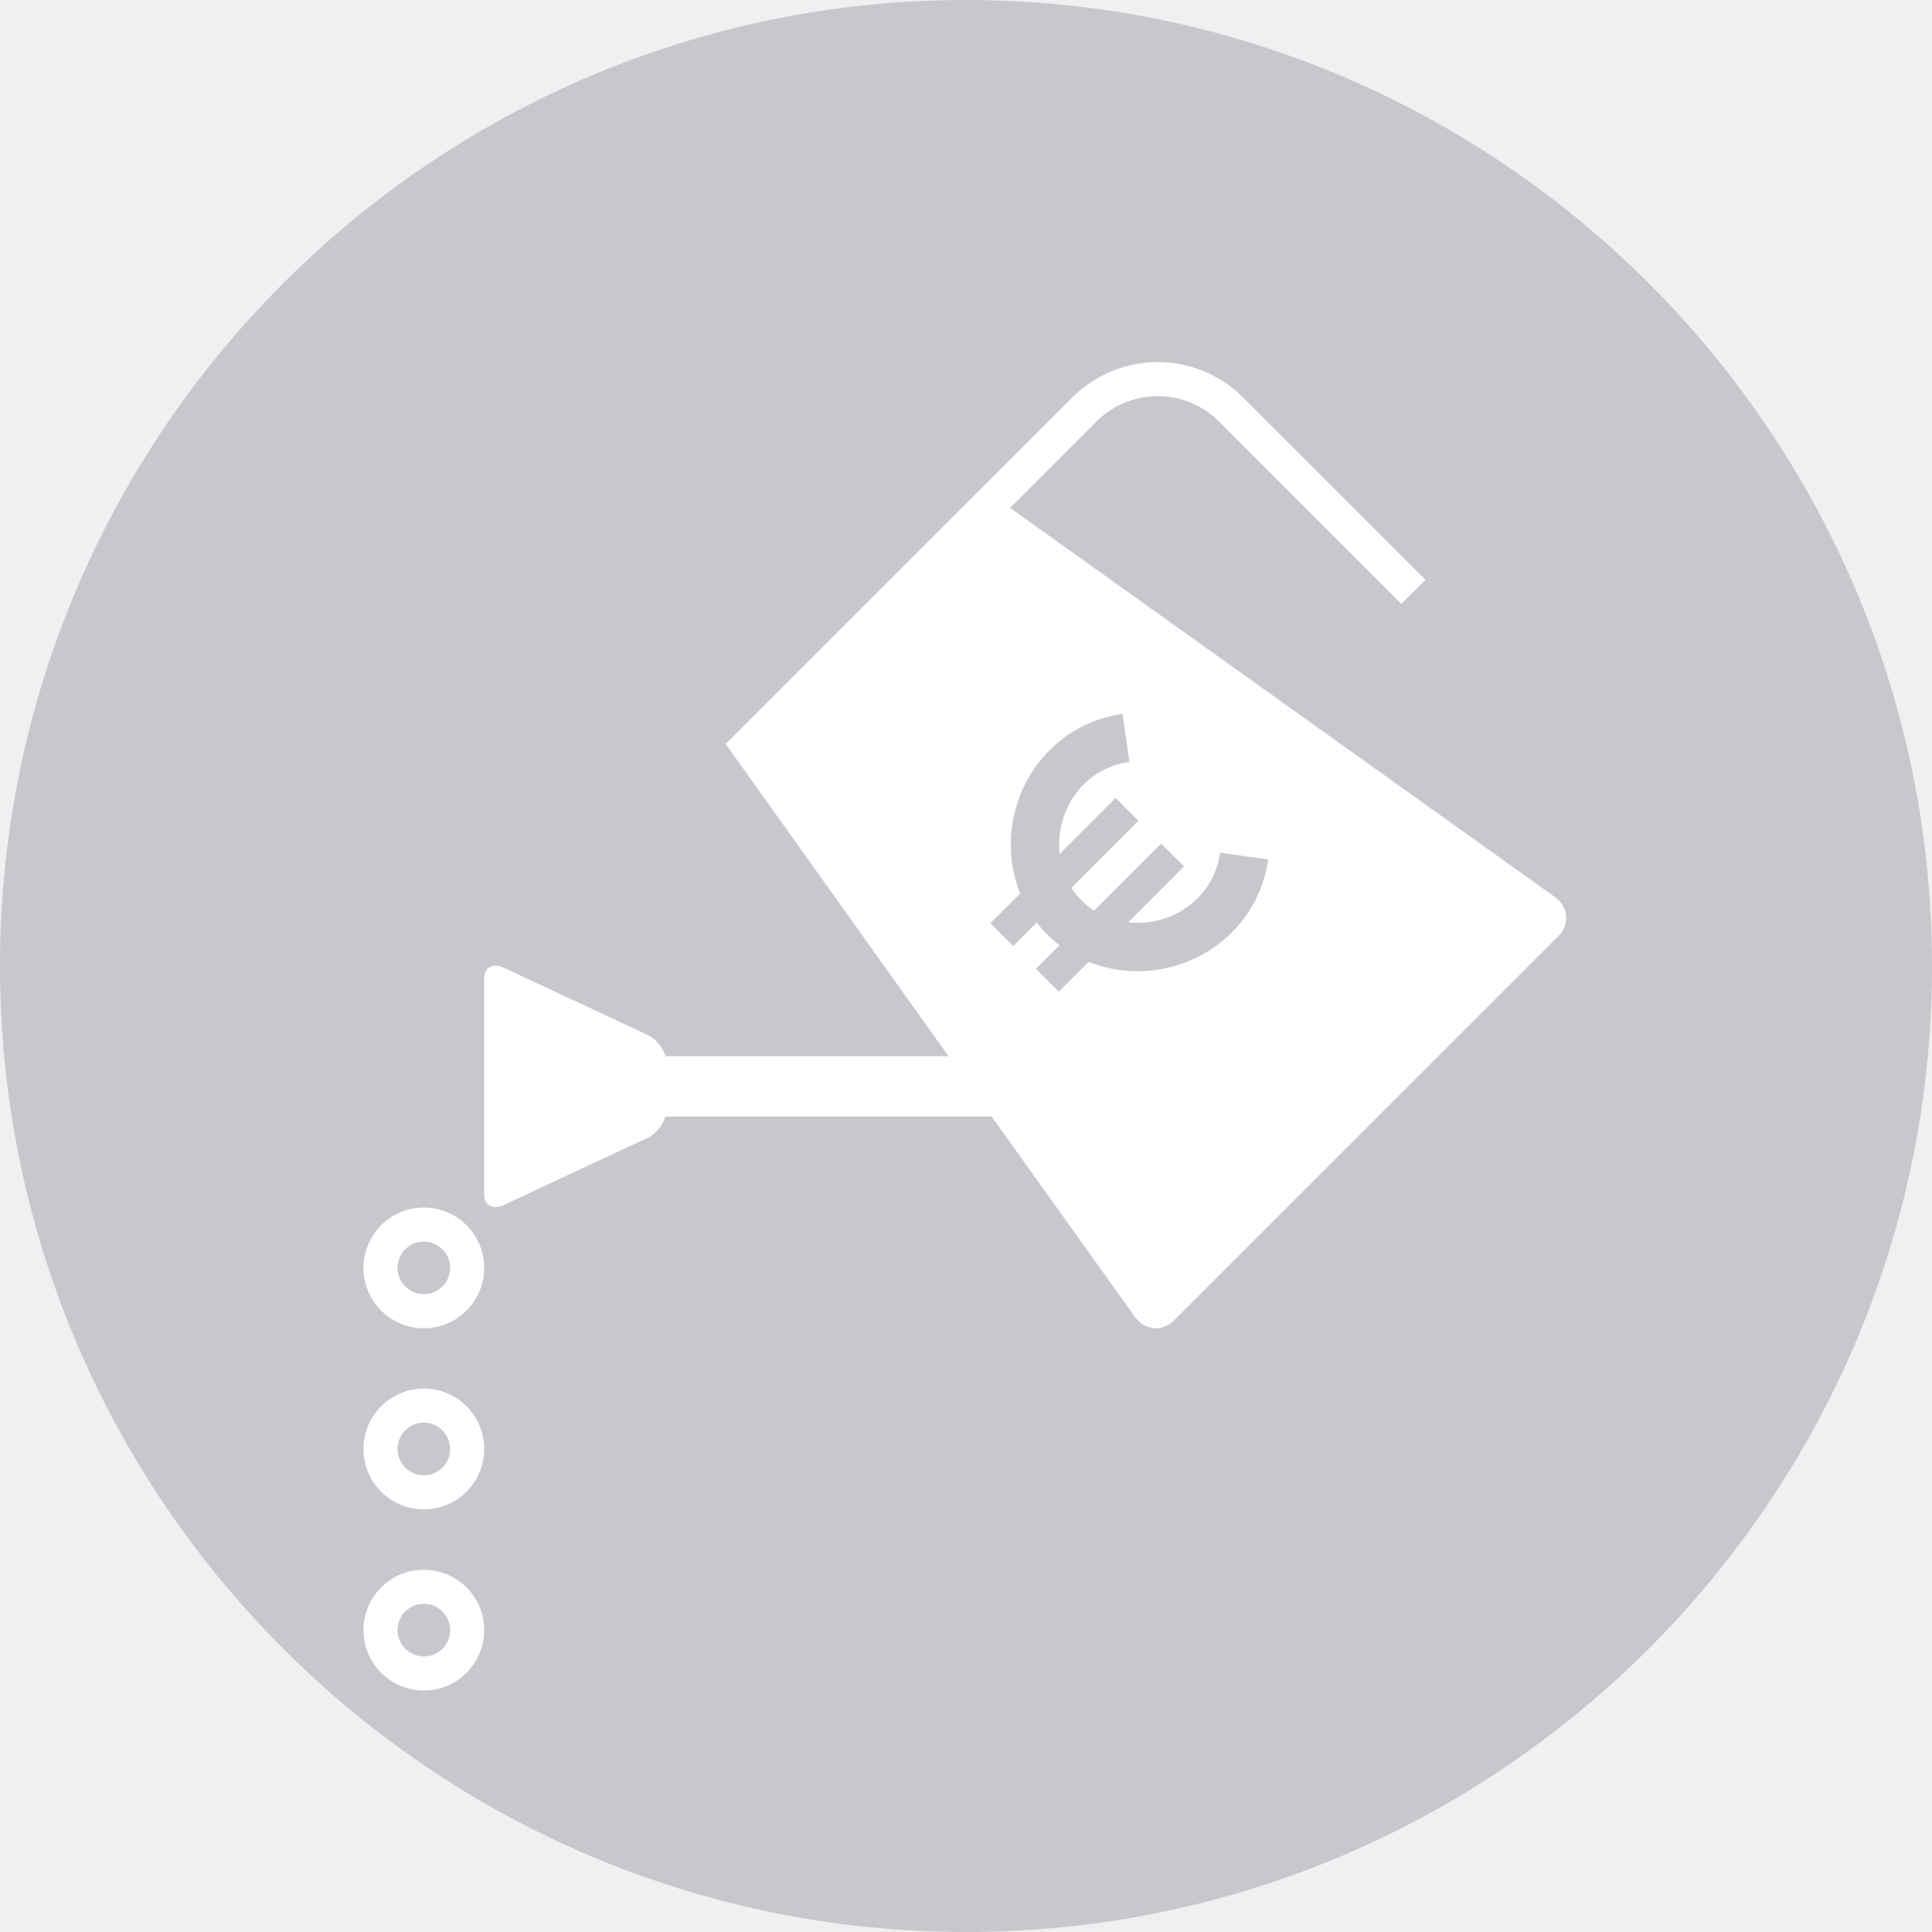
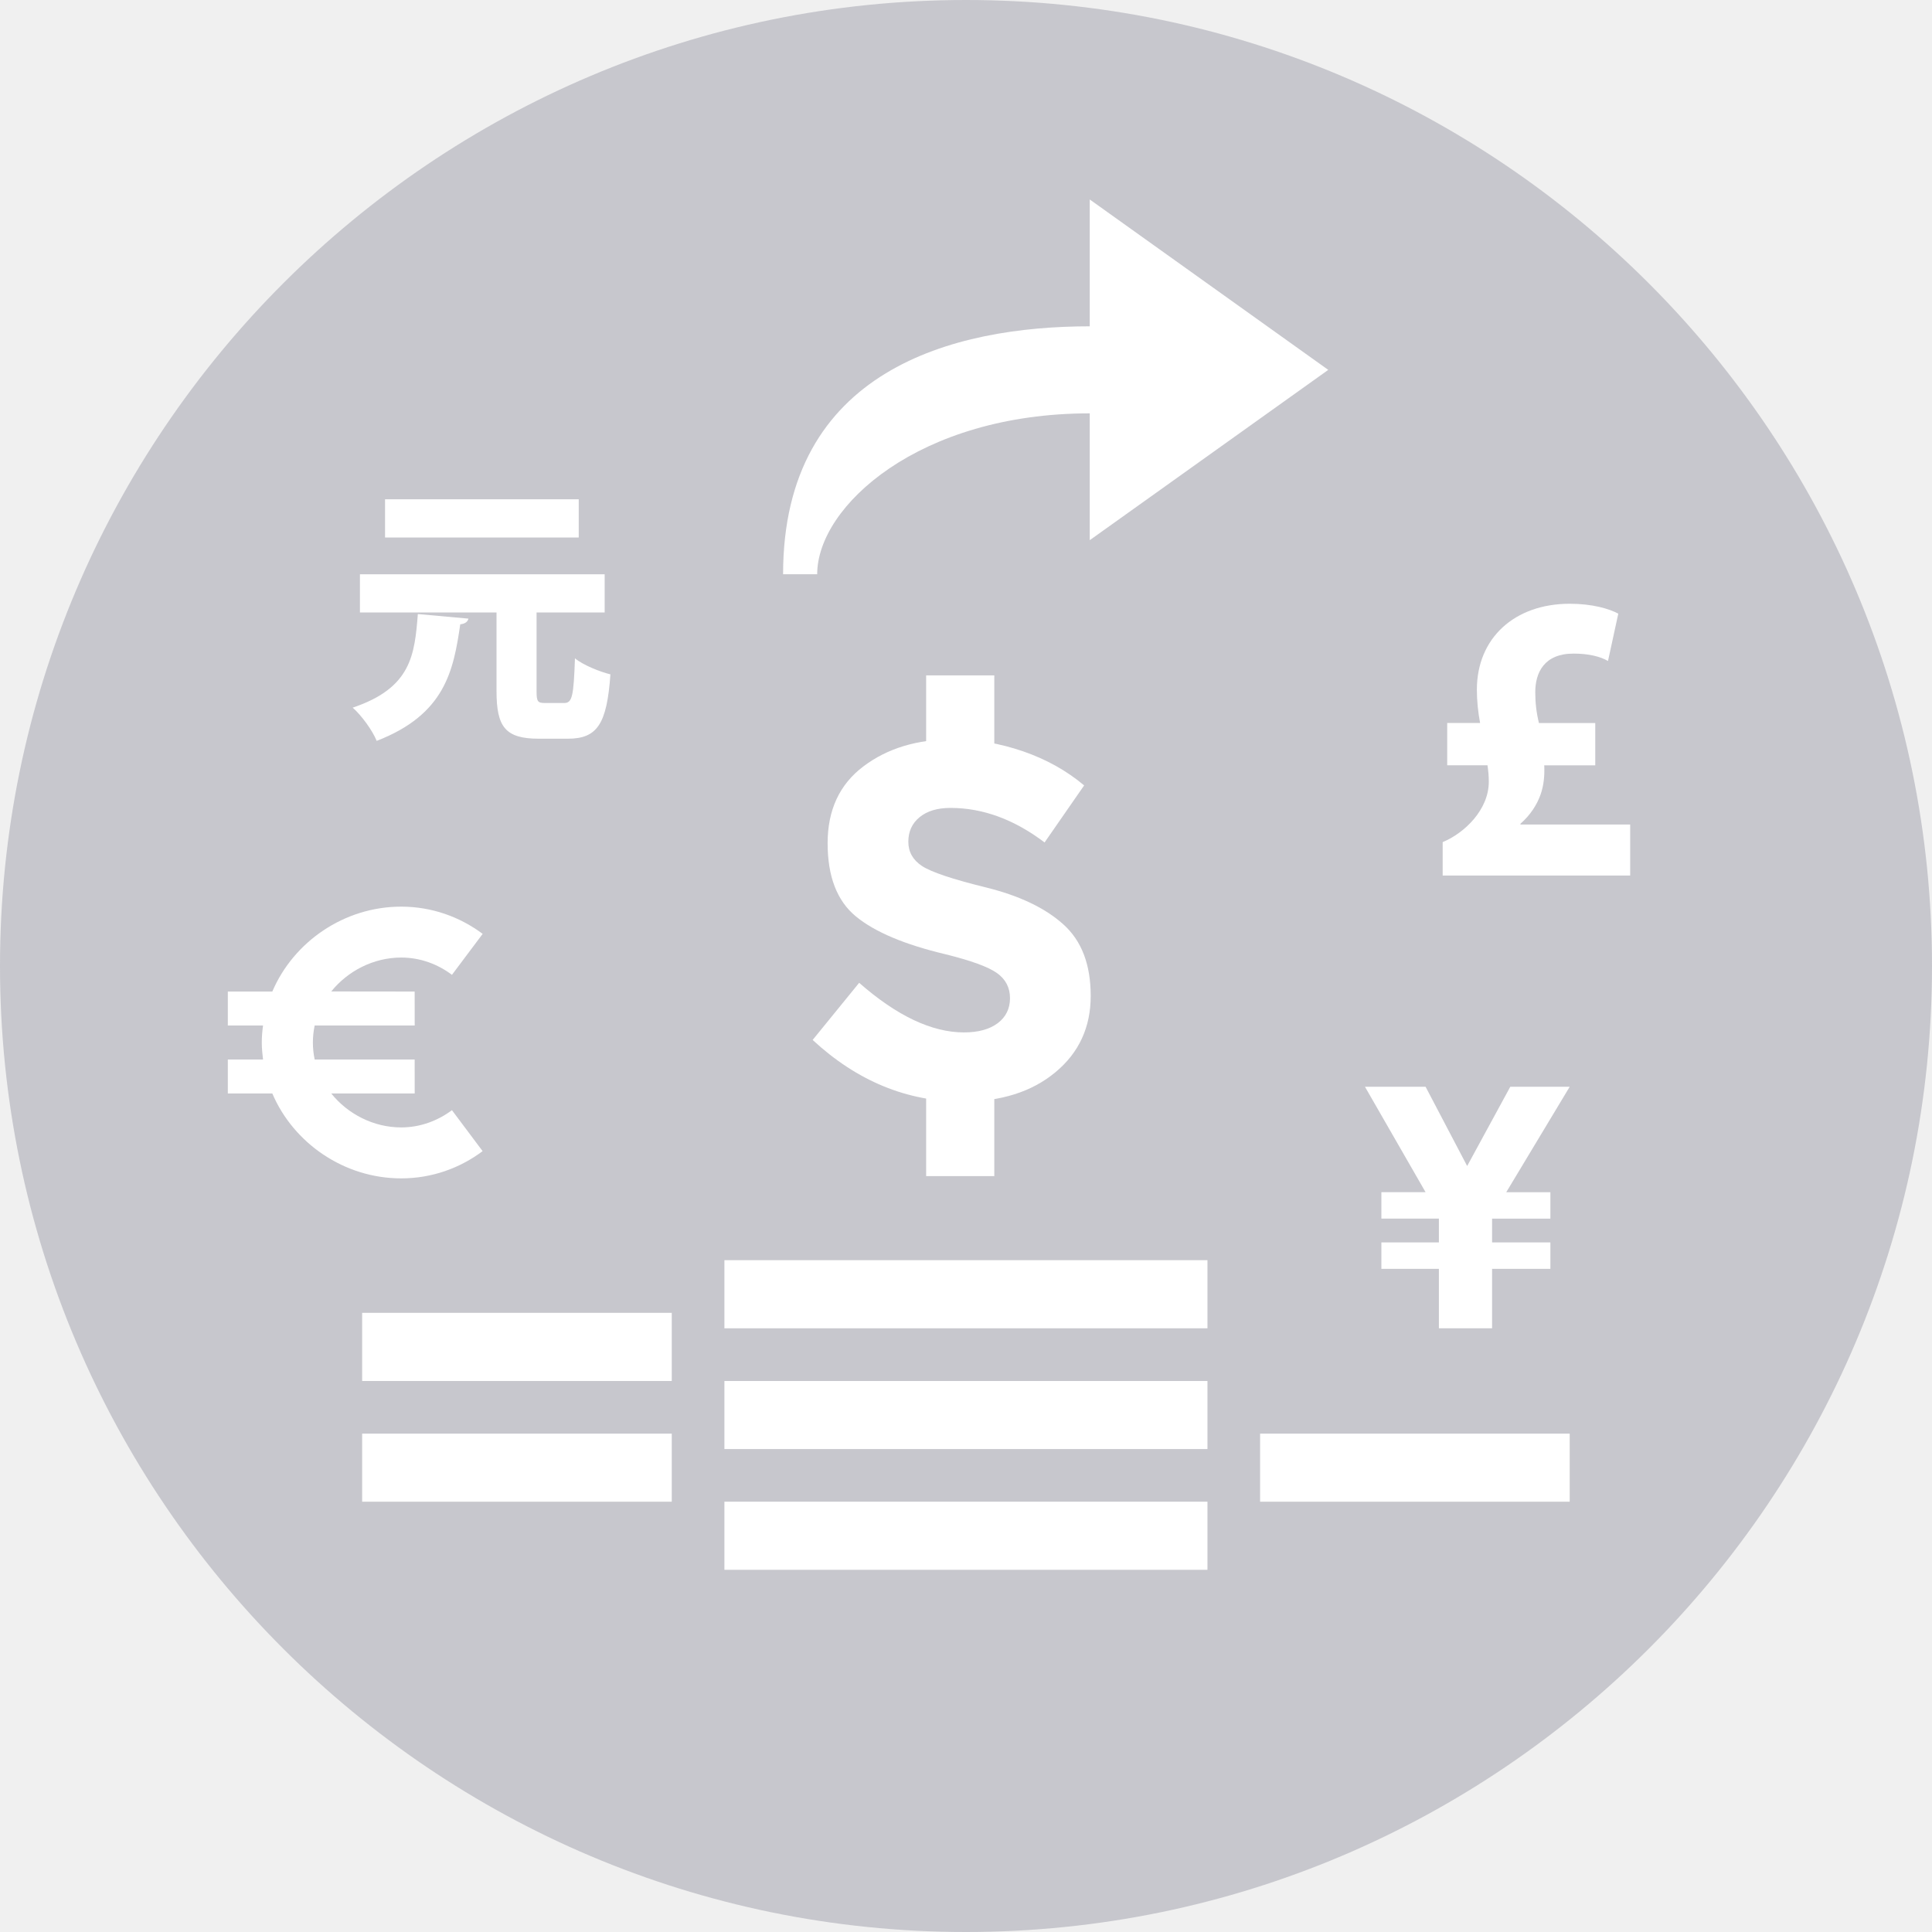
<svg xmlns="http://www.w3.org/2000/svg" version="1.0" id="Layer_1" x="0px" y="0px" width="40px" height="40px" viewBox="0 0 40 40" enable-background="new 0 0 40 40" xml:space="preserve">
  <g>
-     <path fill="#C7C7CD" d="M20,0C8.972,0,0,8.972,0,20c0,11.027,8.972,20,20,20s20-8.973,20-20C40,8.972,31.028,0,20,0L20,0z" />
+     <path fill="#C7C7CD" d="M20,0C8.973,0,0,8.972,0,20c0,11.029,8.973,20,20,20c11.028,0,20-8.972,20-20C40,8.972,31.028,0,20,0L20,0z   " />
+     <path fill="#FFFFFF" d="M27.5,7.658L22.562,4.13v2.626c-2.822,0-6.349,0.9-6.349,5.133h0.706c0-1.411,2.116-3.331,5.643-3.331   v2.626L27.5,7.658z" />
+     <rect x="14.998" y="26.091" fill="#FFFFFF" width="10.001" height="1.41" />
+     <rect x="14.998" y="28.592" fill="#FFFFFF" width="10.001" height="1.409" />
+     <rect x="14.998" y="31.091" fill="#FFFFFF" width="10.001" height="1.41" />
+     <rect x="7.498" y="27.181" fill="#FFFFFF" width="6.41" height="1.411" />
+     <rect x="7.498" y="29.682" fill="#FFFFFF" width="6.41" height="1.409" />
+     <rect x="26.089" y="29.682" fill="#FFFFFF" width="6.41" height="1.409" />
    <g>
-       <path fill="#FFFFFF" d="M22.201,8.229l-7.176,7.175l4.612,6.463h-5.862c-0.049-0.182-0.197-0.365-0.373-0.443l-2.985-1.395    c-0.216-0.096-0.393,0.002-0.393,0.217v4.491c0,0.218,0.176,0.313,0.393,0.218l2.985-1.395c0.176-0.077,0.324-0.262,0.373-0.442    h6.756l2.965,4.145c0.205,0.285,0.566,0.318,0.811,0.074l7.957-7.955c0.244-0.243,0.211-0.606-0.074-0.812l-11.277-8.055    l1.787-1.788c0.699-0.7,1.838-0.7,2.538,0l3.775,3.775l0.5-0.498l-3.776-3.775C24.76,7.252,23.178,7.252,22.201,8.229z" />
-       <path fill="#C7C7CD" d="M24.797,18.596c-0.384,0.384-0.928,0.558-1.441,0.5l1.158-1.158l-0.473-0.472l-1.389,1.388    c-0.092-0.059-0.18-0.128-0.26-0.21c-0.082-0.08-0.152-0.168-0.211-0.262l1.389-1.388l-0.473-0.472l-1.158,1.158    c-0.057-0.514,0.115-1.059,0.5-1.443c0.266-0.264,0.6-0.414,0.945-0.463l-0.143-0.994c-0.552,0.078-1.084,0.326-1.51,0.752    c-0.791,0.791-1.006,1.982-0.609,2.967l-0.617,0.616l0.472,0.472l0.488-0.488c0.067,0.088,0.139,0.174,0.22,0.252    c0.08,0.08,0.164,0.152,0.252,0.219l-0.488,0.488l0.471,0.473l0.617-0.618c0.984,0.399,2.176,0.18,2.967-0.608    c0.426-0.426,0.672-0.957,0.752-1.509l-0.994-0.143C25.213,17.997,25.062,18.331,24.797,18.596z" />
+       <g>
+         <path fill="#FFFFFF" d="M19.039,16.919c-0.156,0.128-0.233,0.298-0.233,0.508c0,0.212,0.095,0.379,0.285,0.504     c0.19,0.124,0.629,0.272,1.317,0.441c0.689,0.17,1.223,0.422,1.603,0.762c0.381,0.339,0.571,0.834,0.571,1.485     c0,0.648-0.243,1.176-0.73,1.58c-0.488,0.406-1.13,0.609-1.926,0.609c-1.148,0-2.183-0.427-3.101-1.277l0.963-1.183     c0.781,0.685,1.505,1.027,2.169,1.027c0.297,0,0.53-0.064,0.7-0.191c0.169-0.129,0.254-0.301,0.254-0.518     c0-0.218-0.09-0.392-0.27-0.52c-0.179-0.128-0.537-0.258-1.069-0.39c-0.843-0.2-1.461-0.461-1.851-0.782     c-0.391-0.321-0.586-0.827-0.586-1.516c0-0.687,0.246-1.218,0.741-1.591c0.494-0.373,1.111-0.561,1.853-0.561     c0.483,0,0.968,0.083,1.452,0.249c0.483,0.167,0.905,0.403,1.265,0.706l-0.819,1.181c-0.63-0.477-1.279-0.715-1.949-0.715     C19.406,16.727,19.194,16.792,19.039,16.919z" />
+       </g>
+       <rect x="19.175" y="13.983" fill="#FFFFFF" width="1.411" height="2.138" />
+       <rect x="19.175" y="22.211" fill="#FFFFFF" width="1.411" height="2.139" />
    </g>
-     <path fill="#FFFFFF" d="M8.775,25.706c0.3,0,0.545,0.243,0.545,0.543c0,0.301-0.245,0.545-0.545,0.545   c-0.301,0-0.544-0.244-0.544-0.545C8.23,25.949,8.474,25.706,8.775,25.706 M8.775,25.001c-0.691,0-1.25,0.56-1.25,1.248   c0,0.691,0.56,1.251,1.25,1.251c0.69,0,1.25-0.56,1.25-1.251C10.025,25.561,9.465,25.001,8.775,25.001L8.775,25.001z" />
-     <path fill="#FFFFFF" d="M8.775,29.454c0.3,0,0.545,0.246,0.545,0.546c0,0.301-0.245,0.545-0.545,0.545   c-0.301,0-0.544-0.244-0.544-0.545C8.23,29.7,8.474,29.454,8.775,29.454 M8.775,28.749c-0.691,0-1.25,0.56-1.25,1.251   c0,0.689,0.56,1.25,1.25,1.25c0.69,0,1.25-0.561,1.25-1.25C10.025,29.309,9.465,28.749,8.775,28.749L8.775,28.749z" />
-     <path fill="#FFFFFF" d="M8.775,33.206c0.3,0,0.545,0.243,0.545,0.544s-0.245,0.545-0.545,0.545c-0.301,0-0.544-0.244-0.544-0.545   S8.474,33.206,8.775,33.206 M8.775,32.5c-0.691,0-1.25,0.56-1.25,1.25S8.084,35,8.775,35c0.69,0,1.25-0.56,1.25-1.25   S9.465,32.5,8.775,32.5L8.775,32.5z" />
+     <g>
+       <path fill="#FFFFFF" d="M29.791,27.501V26.27H28.6v-0.547h1.191V25.23H28.6v-0.547h0.915L28.26,22.5h1.255l0.861,1.641    l0.893-1.641h1.23l-1.314,2.184h0.914v0.547h-1.207v0.492h1.207v0.547h-1.207v1.231H29.791z" />
+     </g>
+     <path fill="#FFFFFF" d="M8.306,23.342c-0.573,0-1.106-0.277-1.448-0.703h1.728l-0.001-0.703h-2.07   c-0.024-0.115-0.037-0.231-0.037-0.351c0-0.122,0.013-0.238,0.037-0.353h2.071l-0.001-0.703l-1.727-0.002   c0.342-0.424,0.875-0.702,1.448-0.702c0.395,0,0.757,0.136,1.051,0.358l0.636-0.848c-0.471-0.352-1.053-0.564-1.687-0.564   c-1.181,0-2.229,0.728-2.668,1.758H4.717v0.703h0.729c-0.016,0.114-0.026,0.23-0.026,0.353c0,0.118,0.012,0.235,0.026,0.351H4.717   v0.703h0.921c0.438,1.029,1.487,1.758,2.668,1.758c0.634,0,1.215-0.211,1.686-0.564l-0.635-0.848   C9.062,23.205,8.7,23.342,8.306,23.342z" />
+     <g>
+       <path fill="#FFFFFF" d="M29.869,18.125v-0.69c0.452-0.187,0.955-0.671,0.955-1.25c0-0.118-0.01-0.222-0.027-0.341h-0.834v-0.875    h0.681c-0.041-0.212-0.067-0.46-0.067-0.689c0-1.073,0.784-1.78,1.923-1.78c0.469,0,0.817,0.104,1.005,0.205l-0.213,0.98    c-0.162-0.093-0.4-0.153-0.714-0.153c-0.605,0-0.792,0.391-0.792,0.8c0,0.221,0.024,0.425,0.076,0.638h1.166v0.875h-1.056    c0.009,0.213-0.008,0.41-0.076,0.605c-0.076,0.214-0.213,0.426-0.417,0.605v0.016h2.272v1.056H29.869z" />
+     </g>
+     <g>
+       <path fill="#FFFFFF" d="M9.698,12.808c-0.012,0.061-0.067,0.107-0.169,0.118c-0.14,0.957-0.313,1.865-1.73,2.413    c-0.089-0.218-0.313-0.526-0.497-0.688c1.215-0.408,1.282-1.092,1.349-1.938L9.698,12.808z M11.109,14.303    c0,0.224,0.021,0.252,0.179,0.252h0.393c0.167,0,0.195-0.14,0.223-0.925c0.168,0.14,0.521,0.28,0.734,0.332    c-0.072,1.029-0.274,1.332-0.88,1.332h-0.604c-0.694,0-0.874-0.246-0.874-0.984v-1.63H7.452v-0.79h5.067v0.79h-1.41V14.303z     M11.982,10.337v0.791h-4.01v-0.791H11.982z" />
+     </g>
  </g>
</svg>
